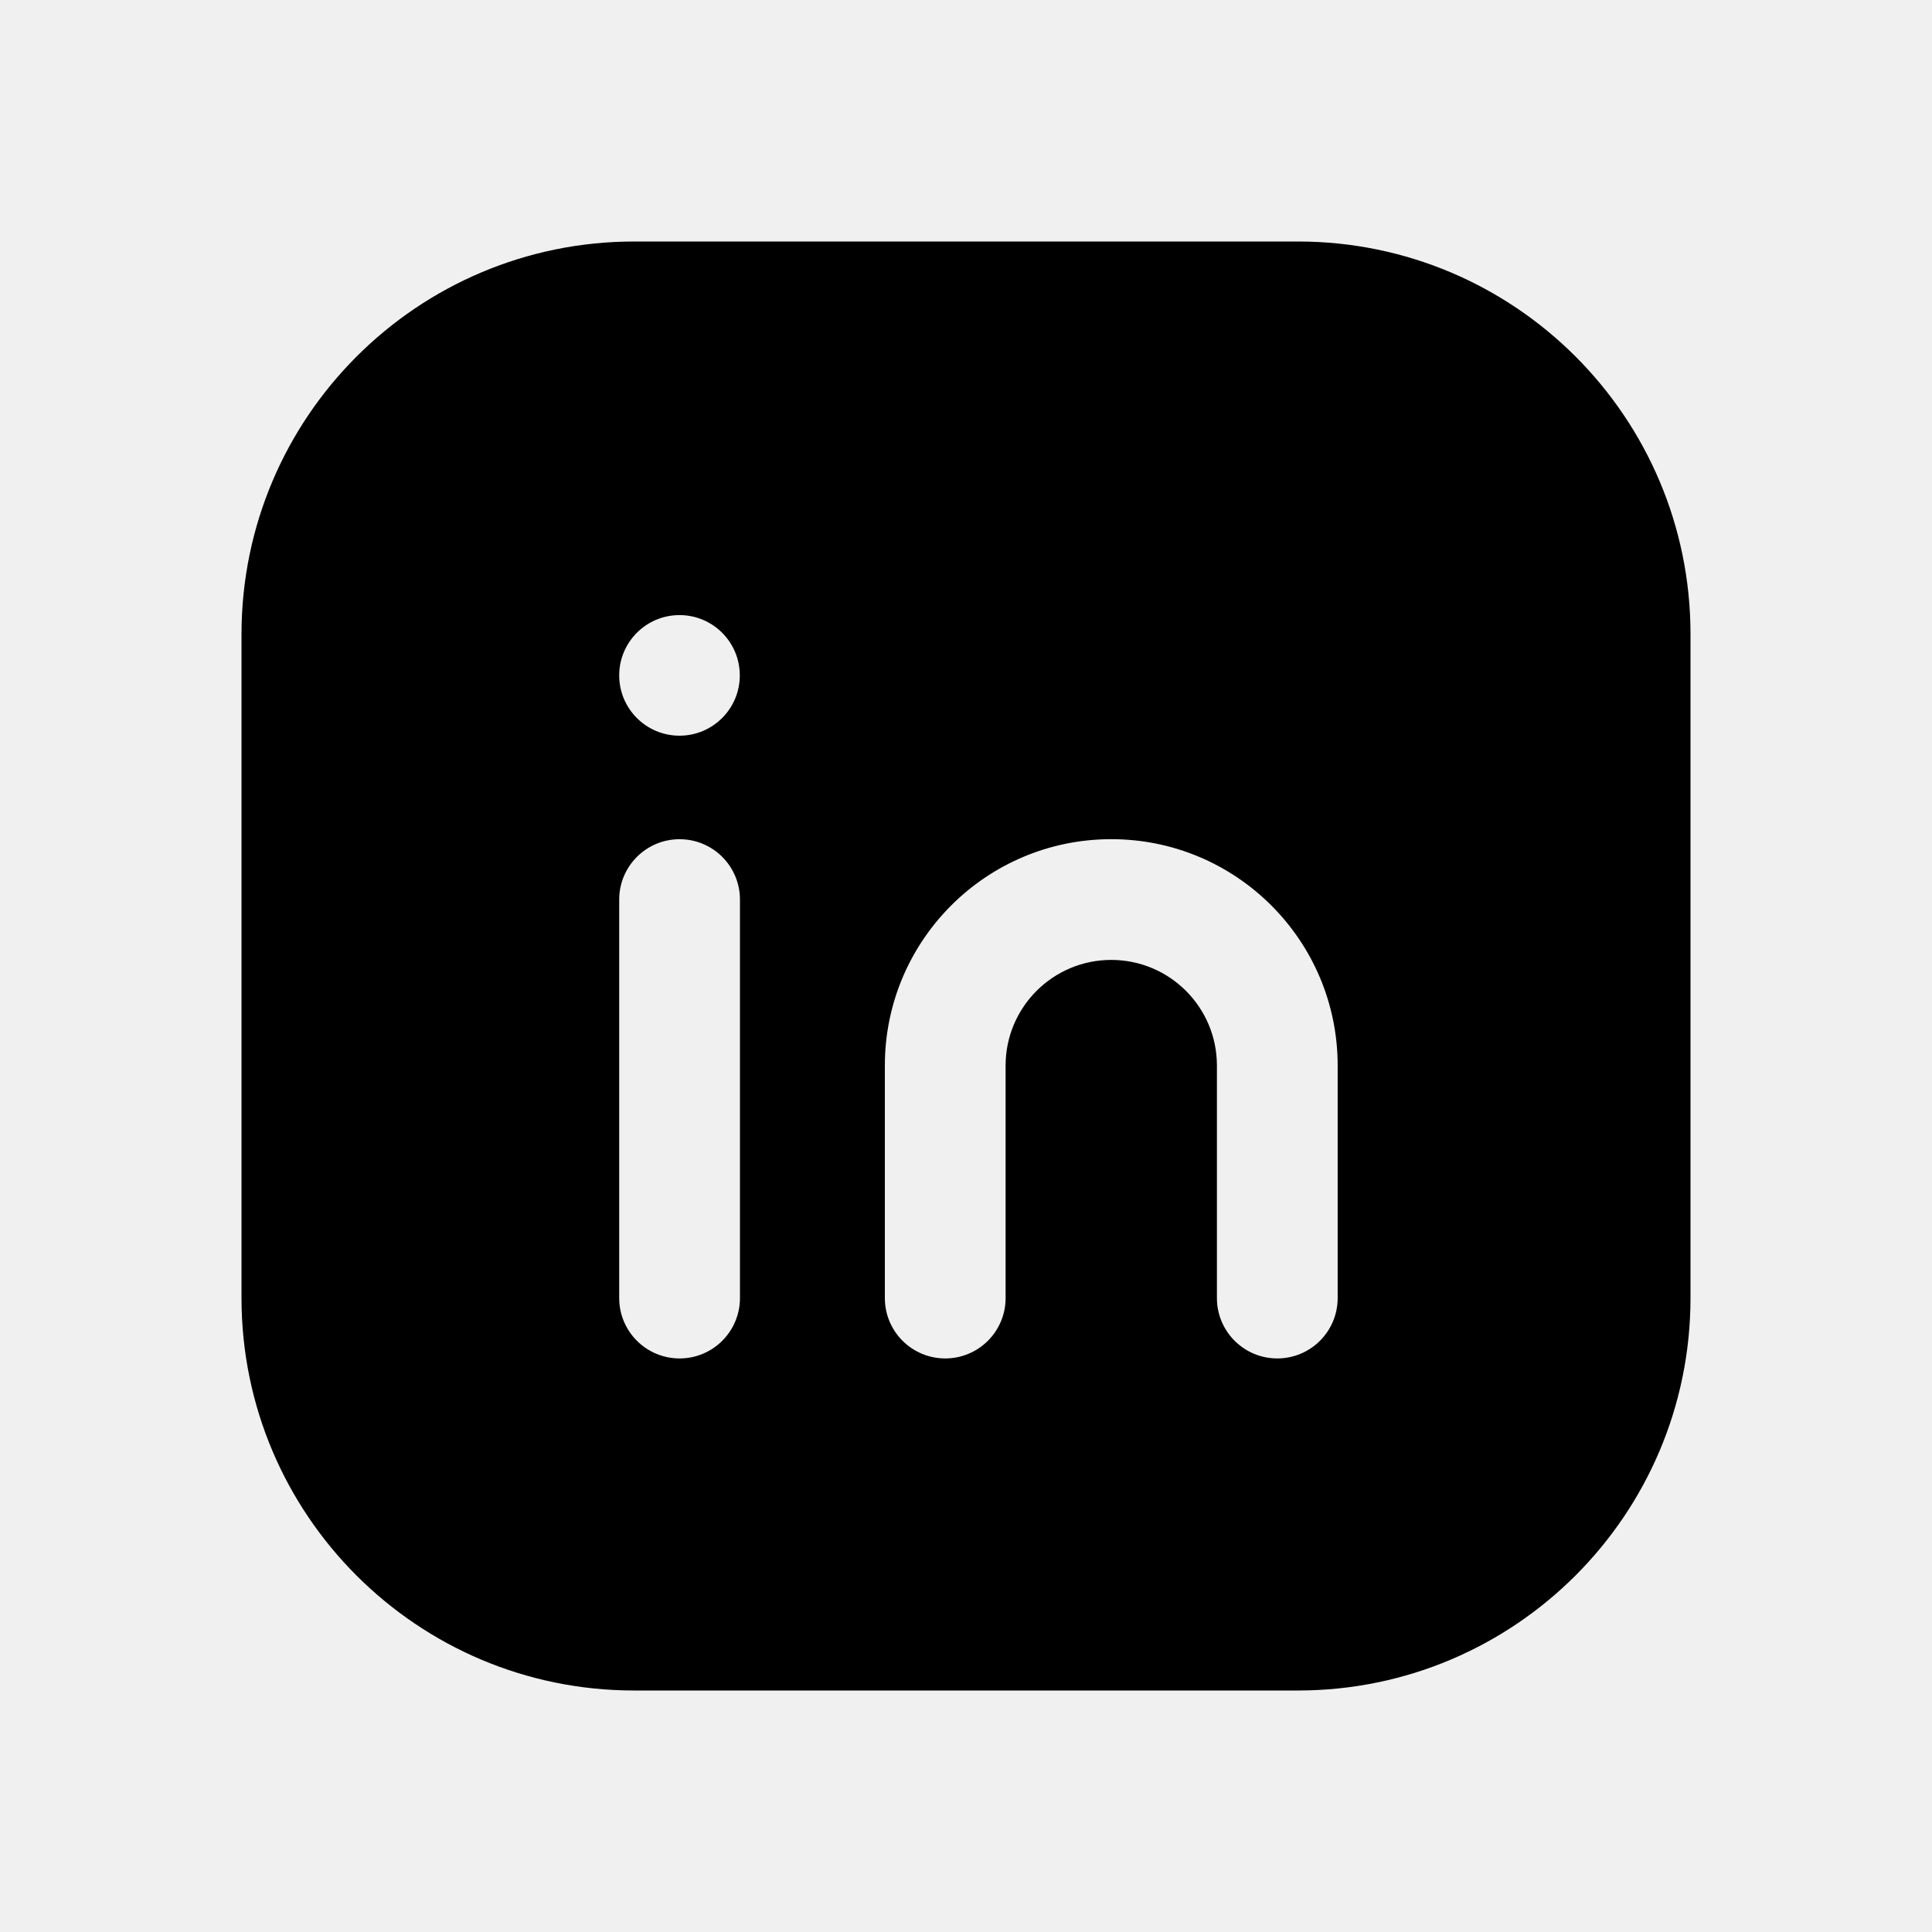
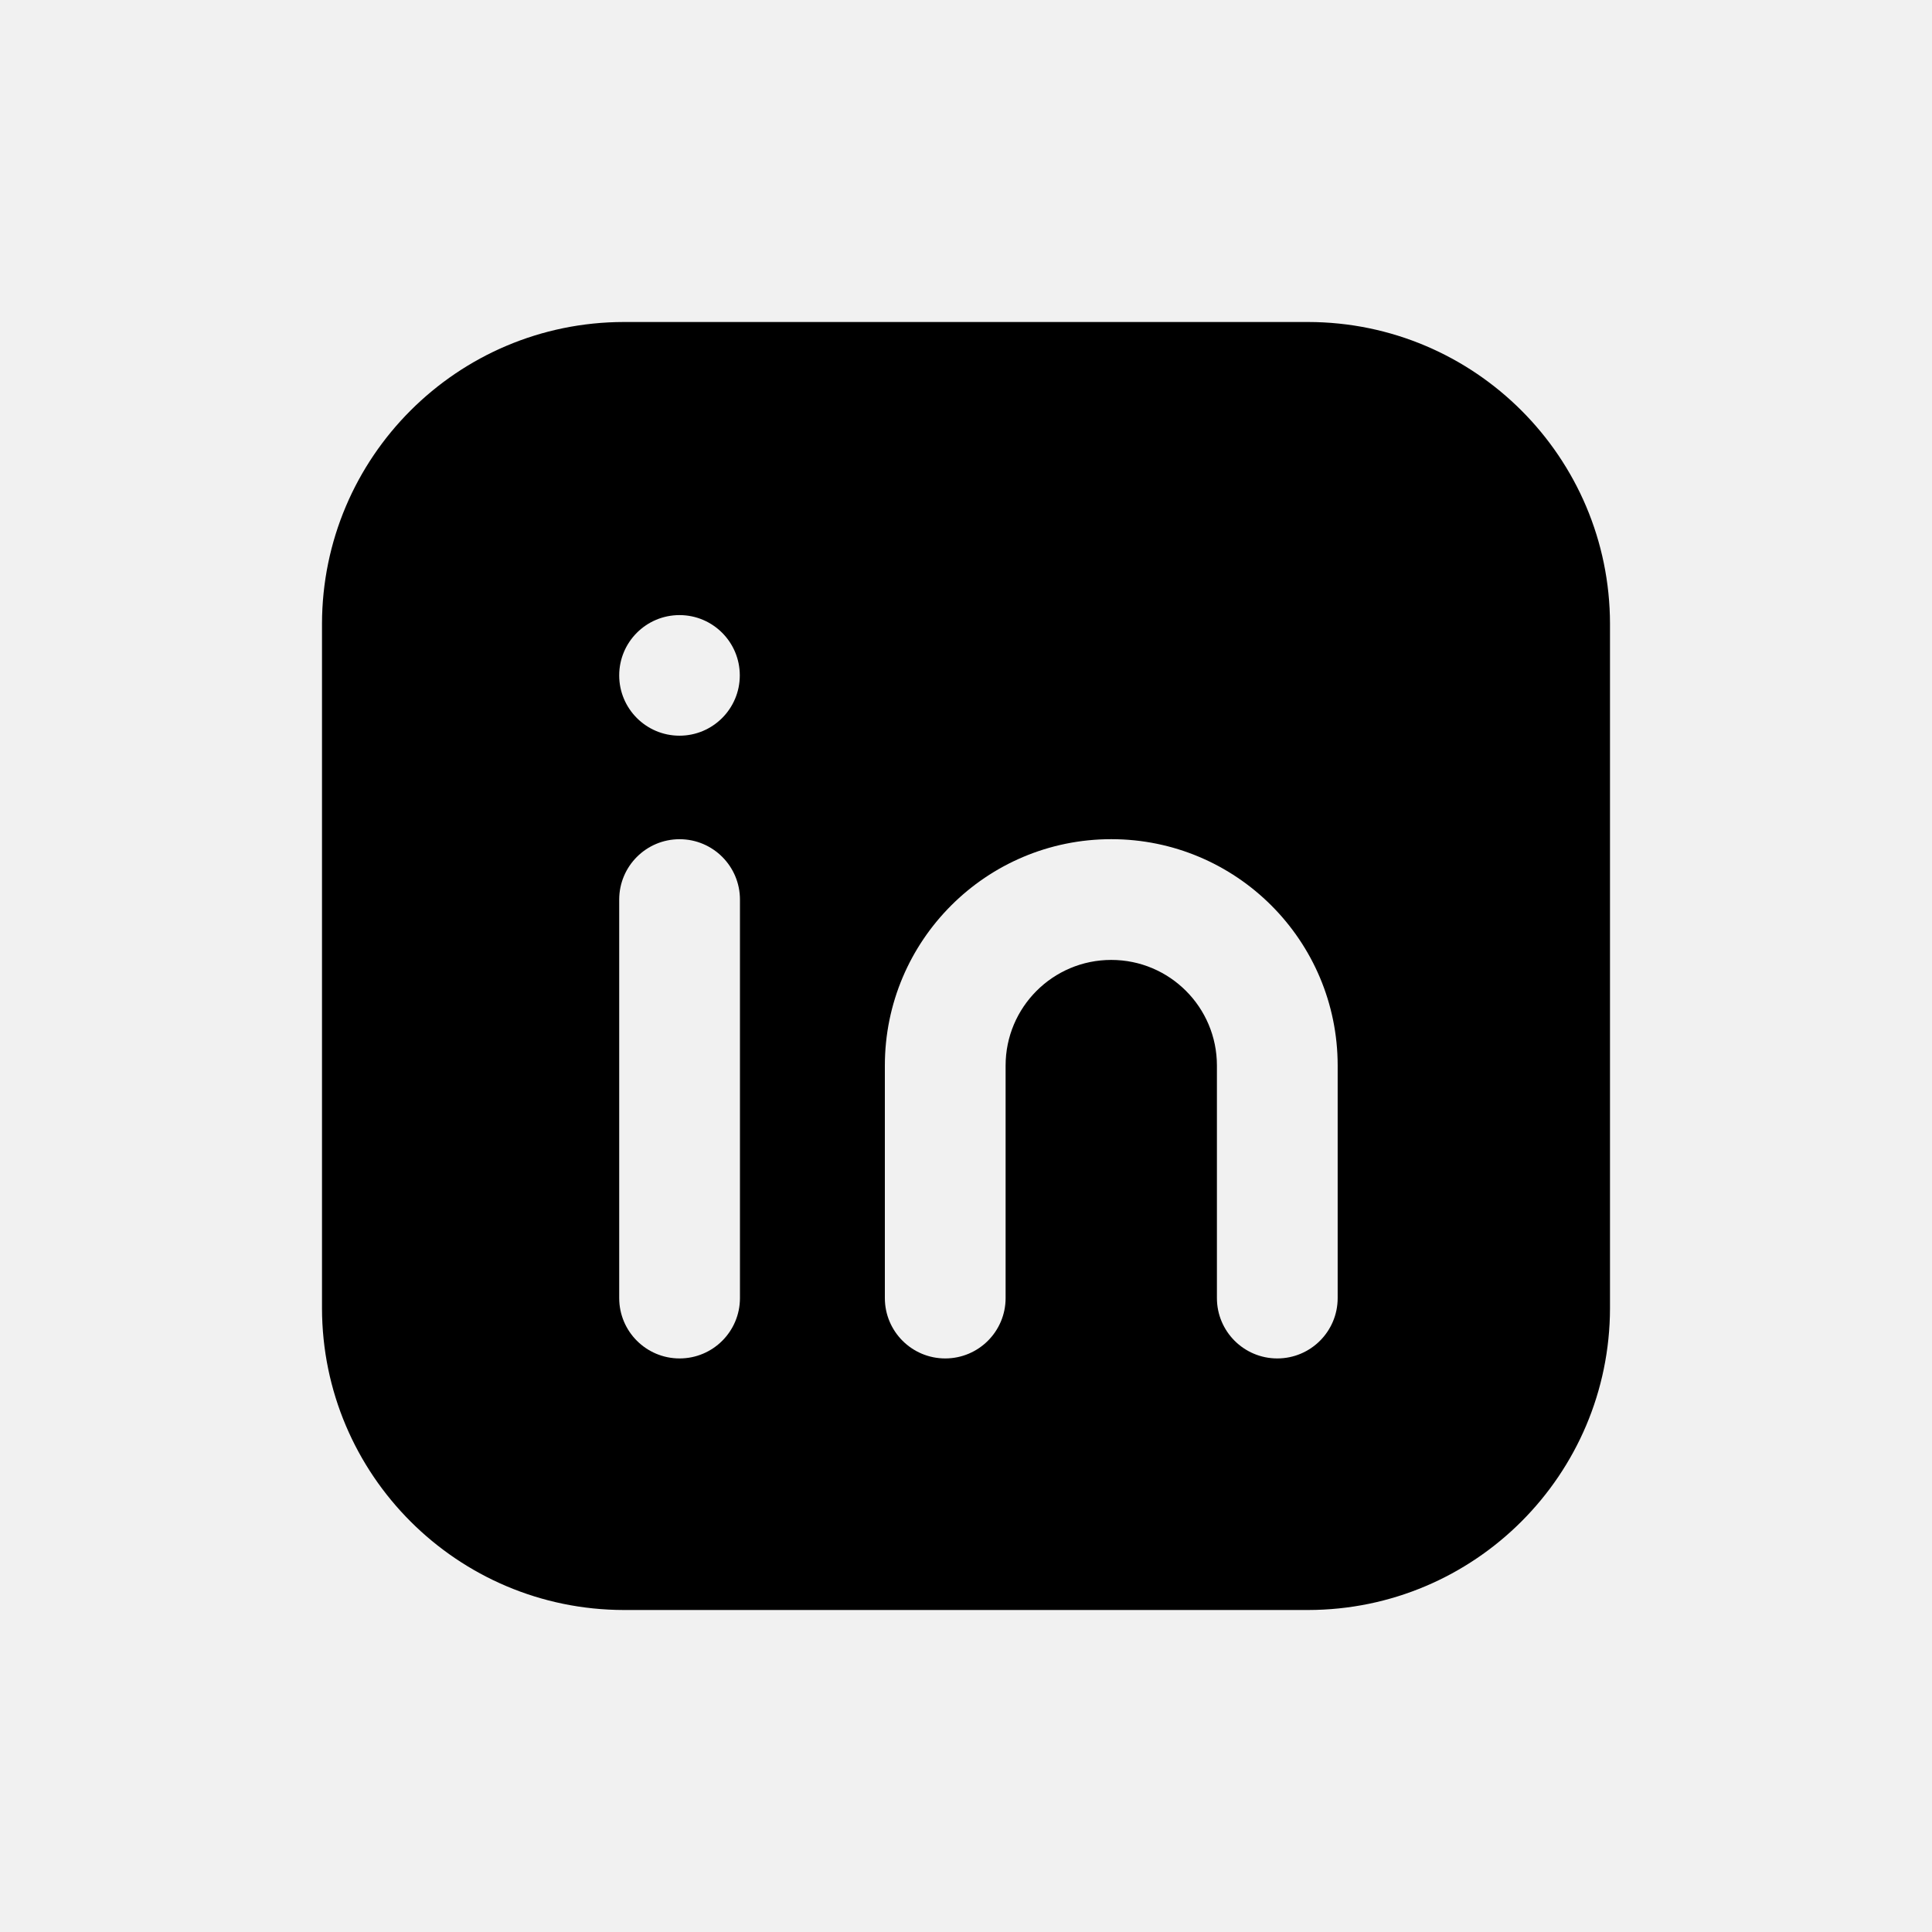
<svg xmlns="http://www.w3.org/2000/svg" id="icons" viewBox="0 0 24 24">
-   <rect id="canvas" width="24" height="24" style="fill:none" />
-   <path d="M16.129,3H7.875A4.88,4.88,0,0,0,3,7.875v8.254A4.877,4.877,0,0,0,7.871,21h8.258A4.877,4.877,0,0,0,21,16.129V7.871A4.877,4.877,0,0,0,16.129,3ZM8.44,7.641h.002a.749.749,0,1,1-.002,0ZM9.192,16.125a.75.75,0,0,1-1.5,0V11.175a.75.75,0,1,1,1.5,0Zm7.425,0a.75.75,0,0,1-1.5,0V13.237a1.312,1.312,0,1,0-2.625,0V16.125a.75.75,0,0,1-1.5,0V13.237a2.812,2.812,0,1,1,5.625,0Z" />
+   <rect id="canvas" width="24" height="24" style="fill:#fff;fill-opacity:0.1" />
+   <path d="M16.25,4H7.75A3.755,3.755,0,0,0,4,7.75v8.5A3.755,3.755,0,0,0,7.75,20h8.5A3.755,3.755,0,0,0,20,16.25V7.75A3.755,3.755,0,0,0,16.25,4ZM8.44,7.641h.002a.749.749,0,1,1-.002,0ZM9.192,16.125a.75.75,0,0,1-1.5,0V11.175a.75.75,0,1,1,1.5,0Zm7.425,0a.75.75,0,0,1-1.5,0V13.237a1.312,1.312,0,1,0-2.625,0V16.125a.75.75,0,0,1-1.5,0V13.237a2.812,2.812,0,1,1,5.625,0Z" />
</svg>
